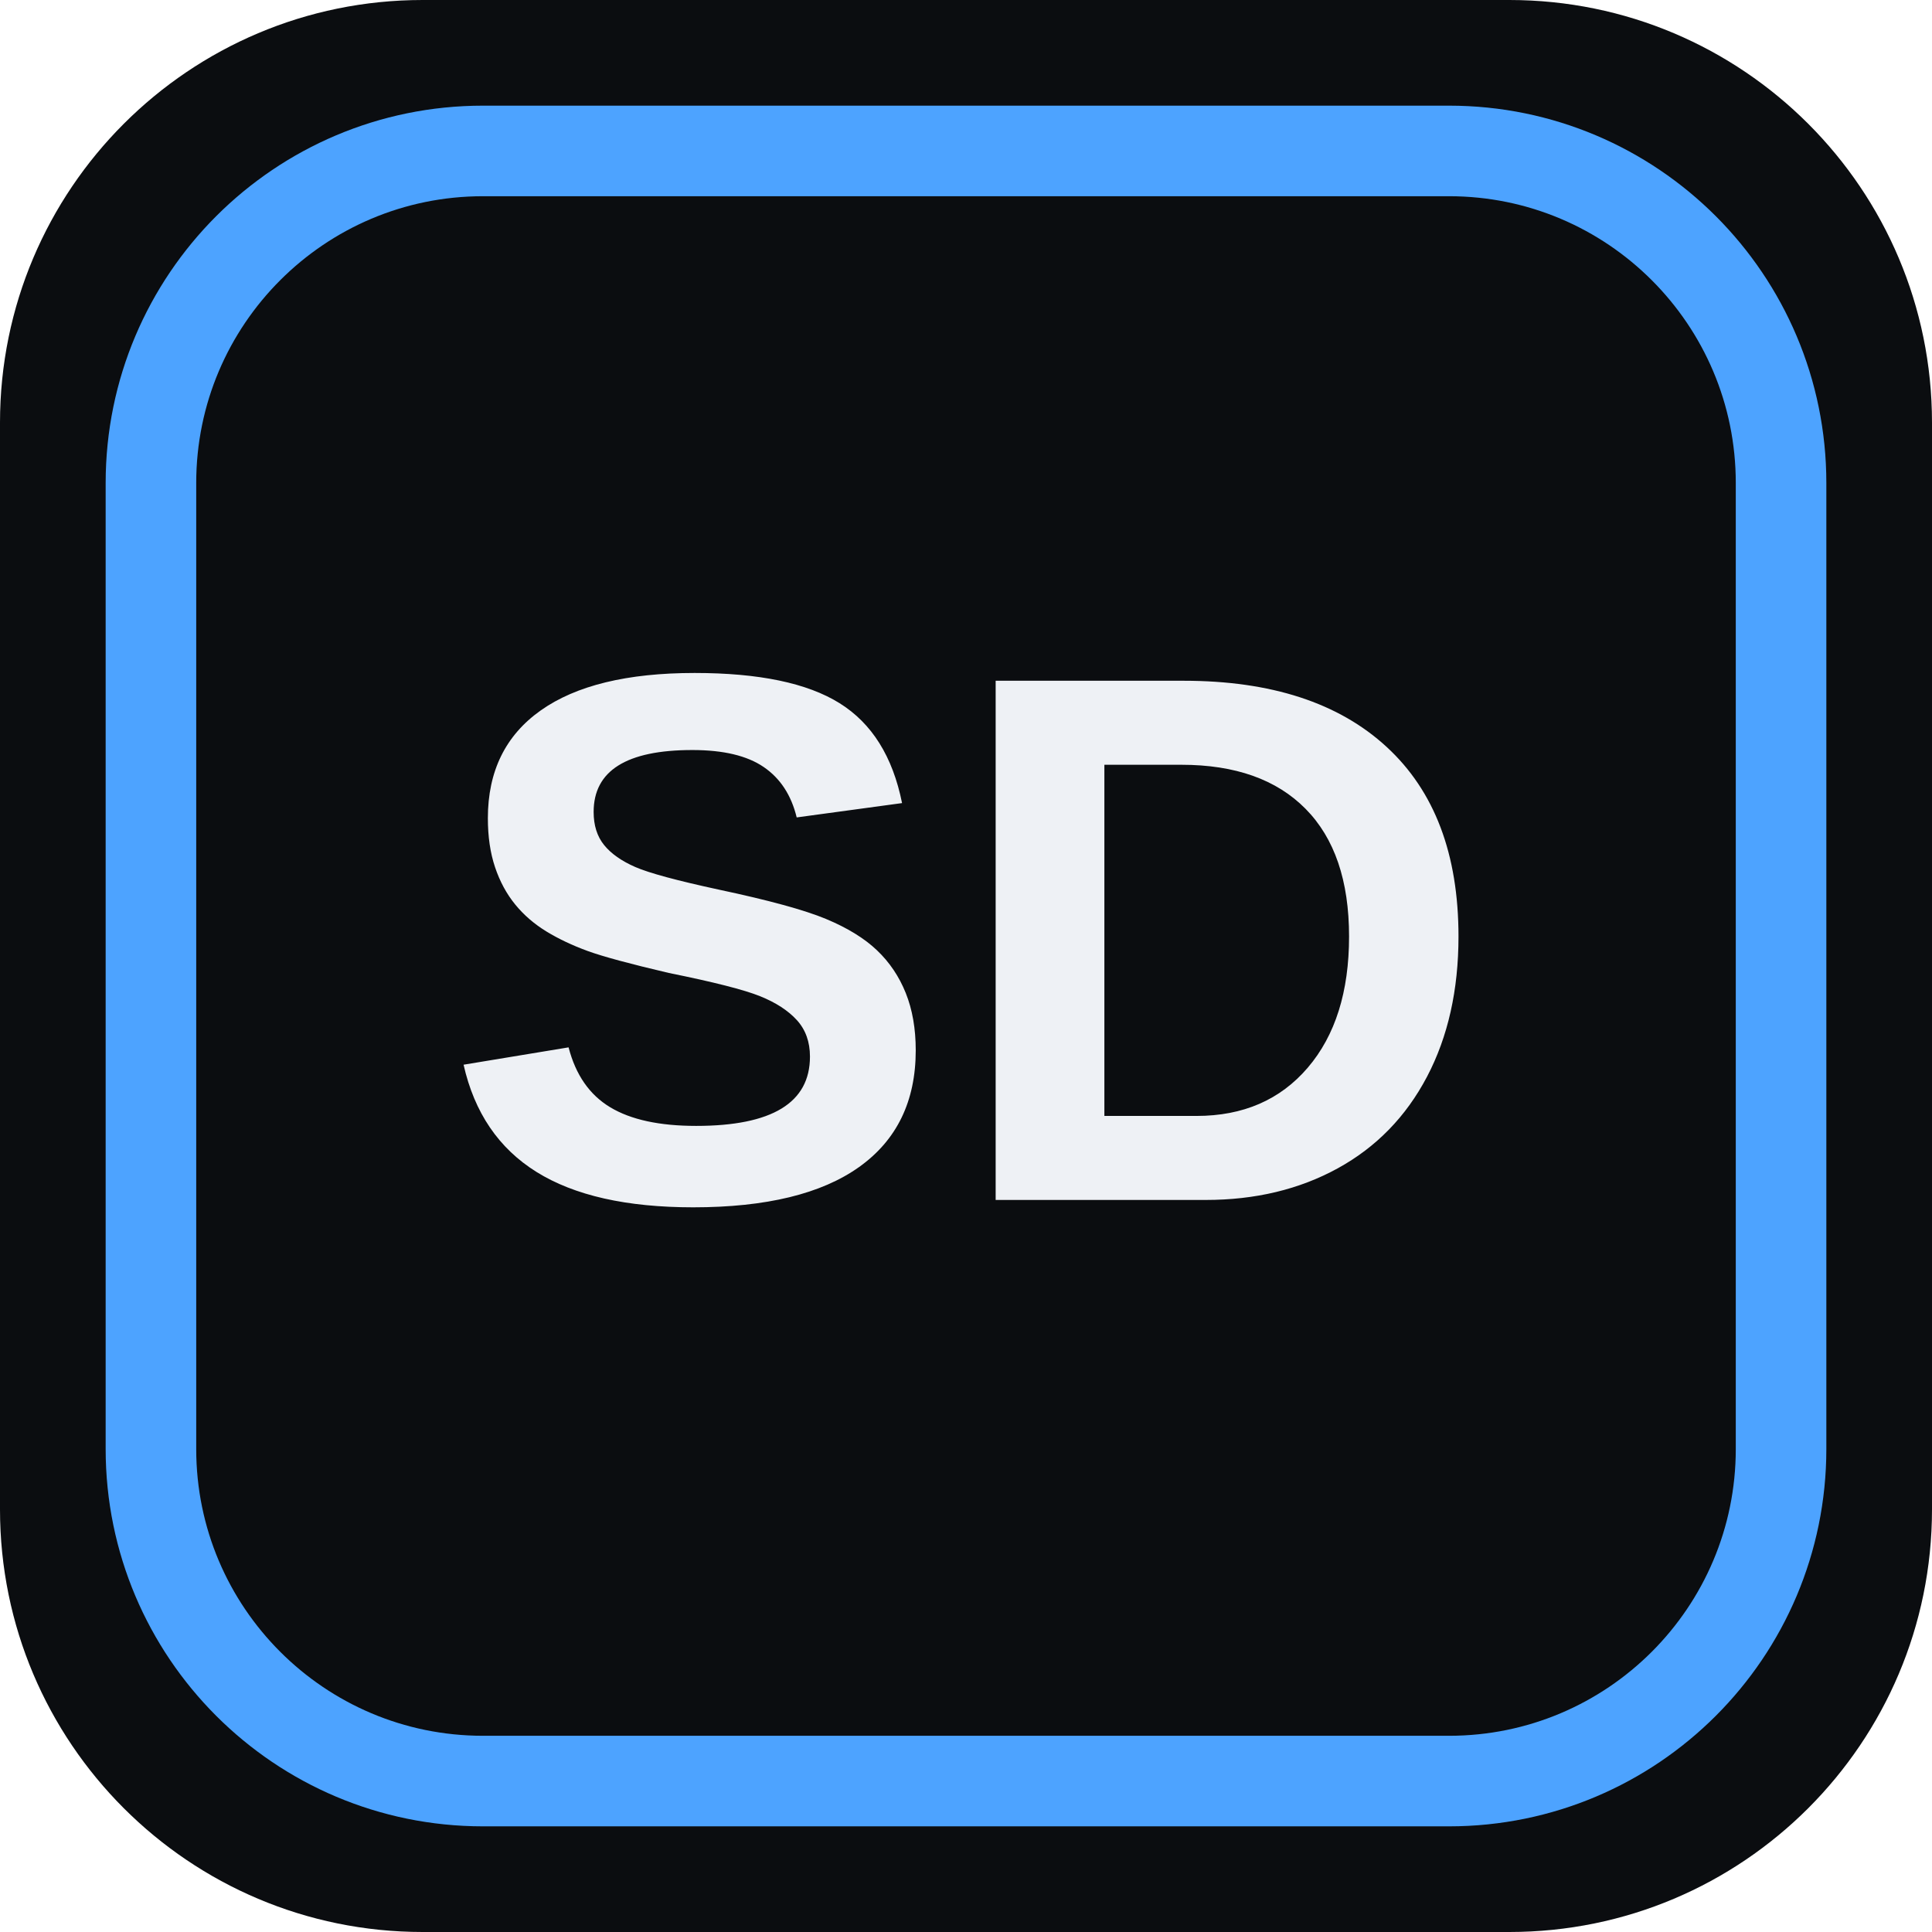
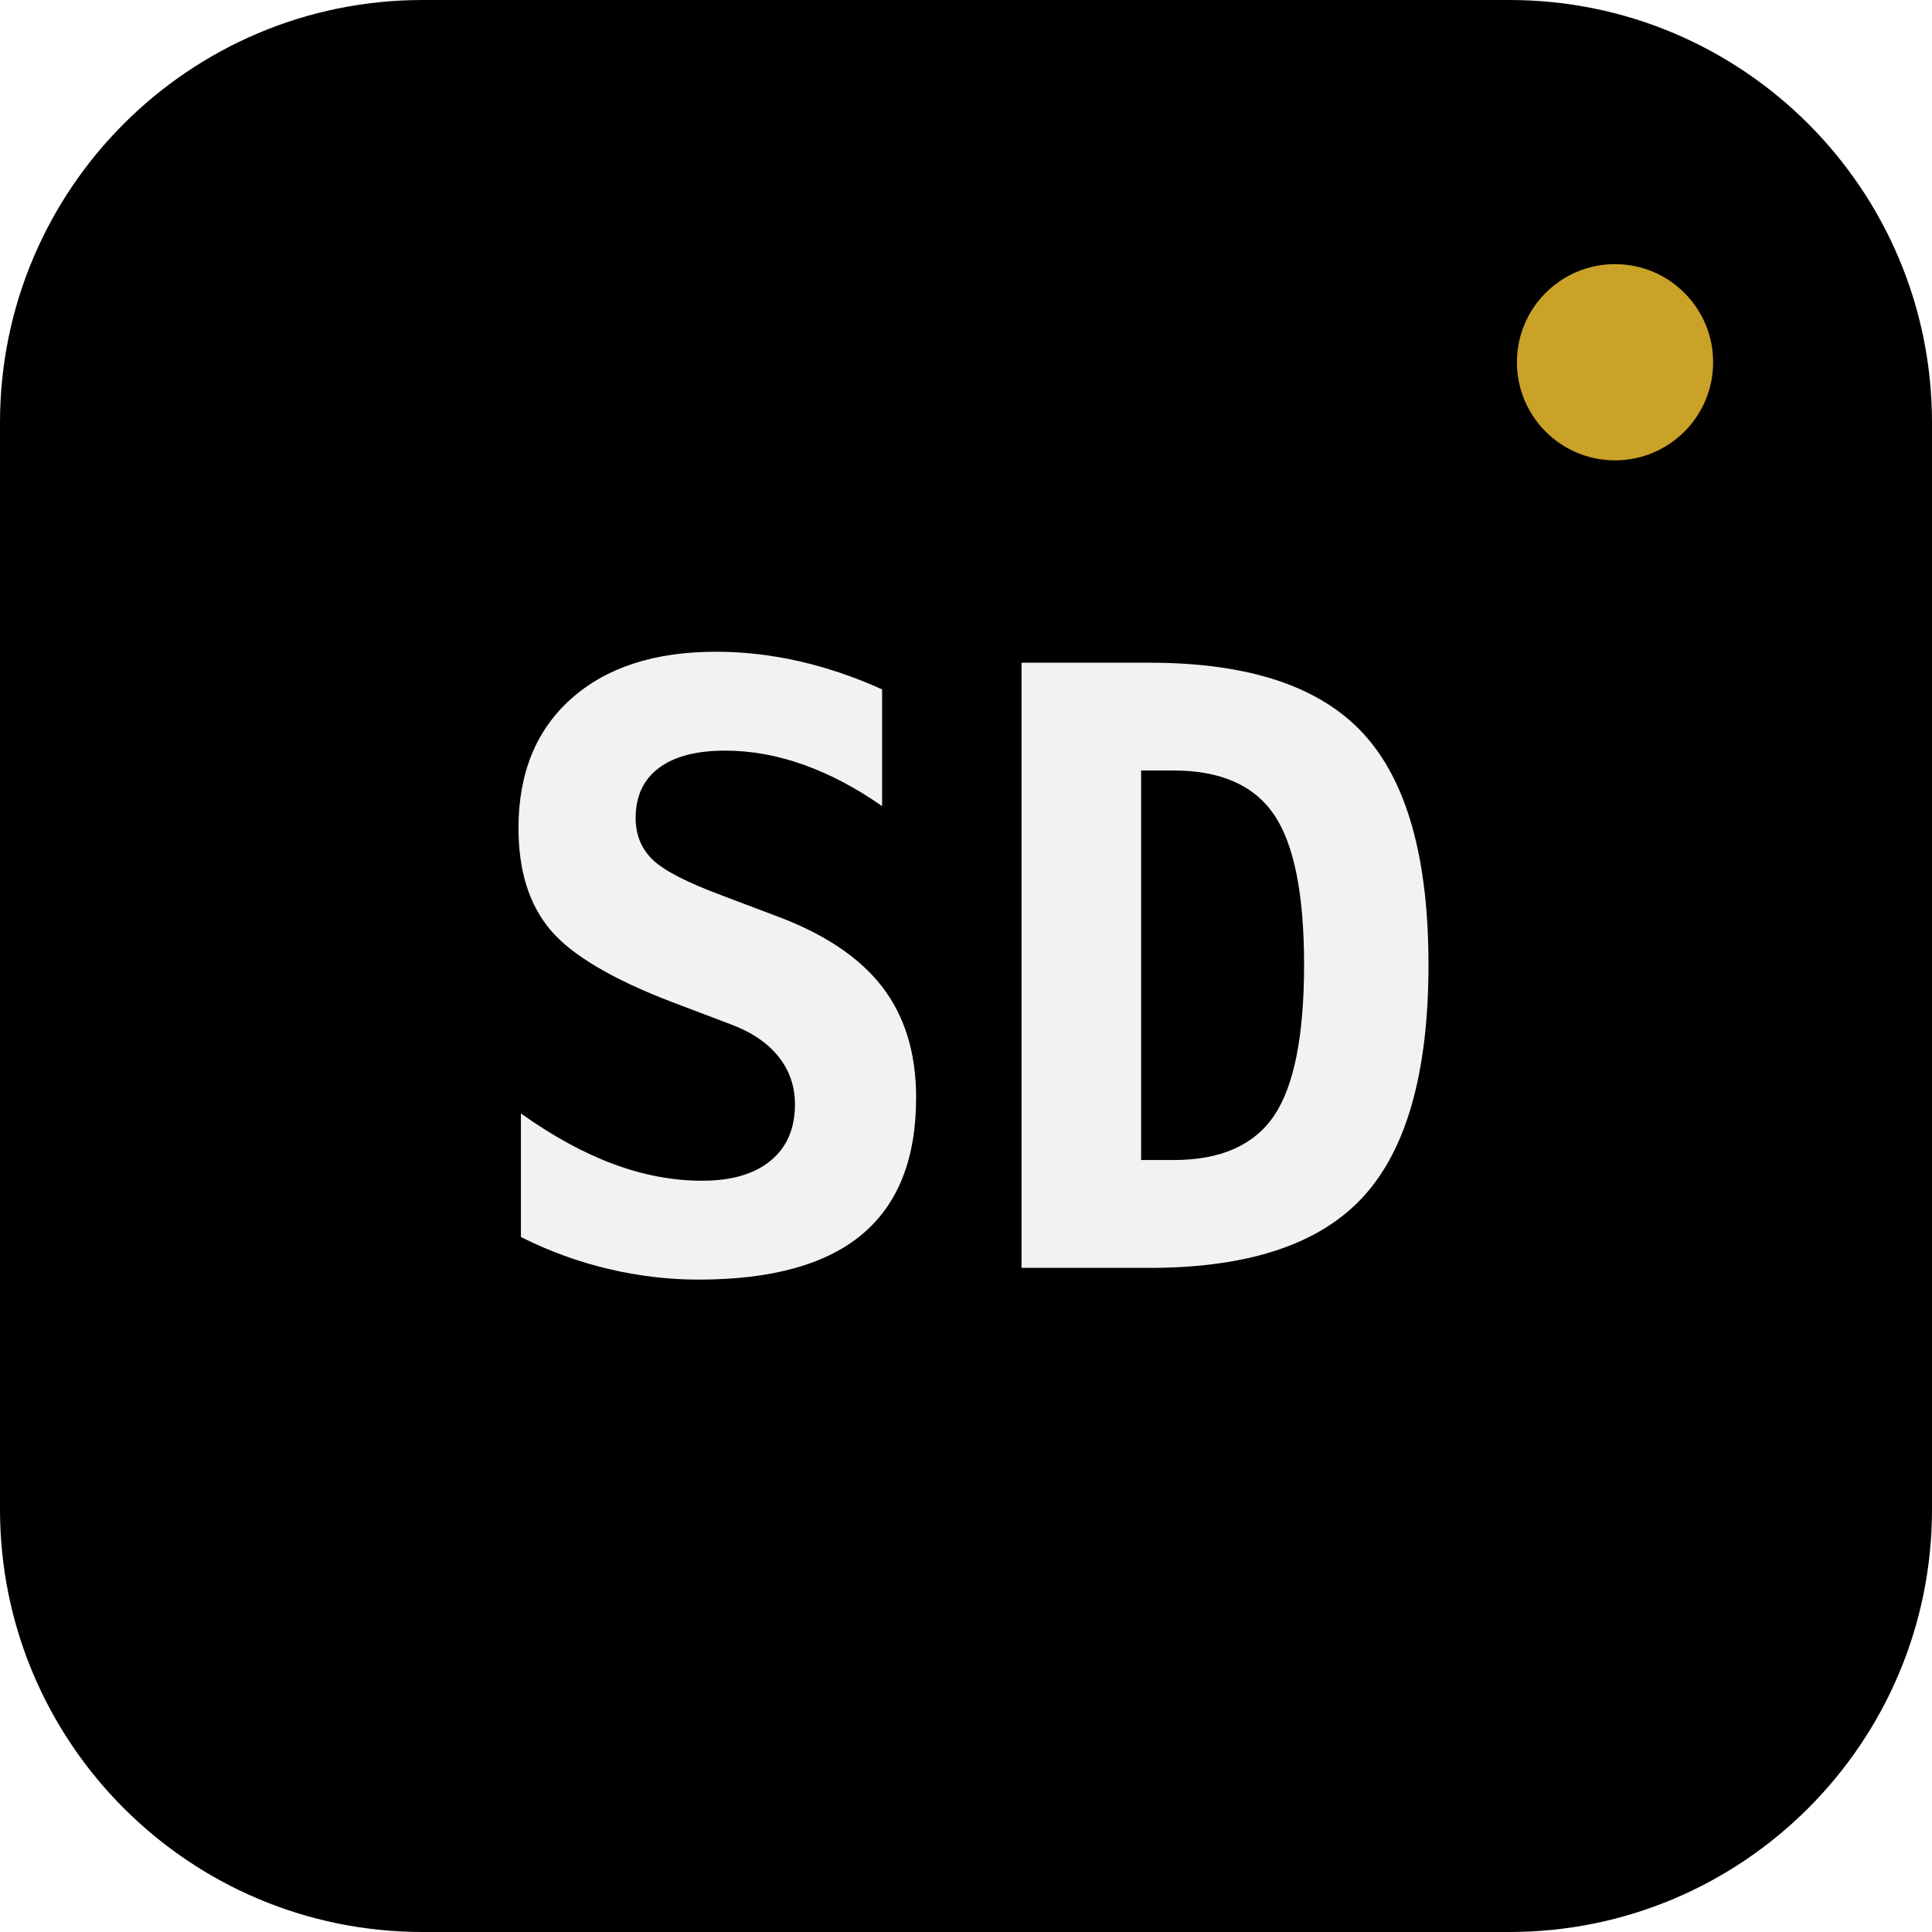
<svg xmlns="http://www.w3.org/2000/svg" viewBox="0 0 512 512">
-   <rect width="512" height="512" rx="112" fill="#0b0d10" />
-   <rect x="40" y="40" width="432" height="432" rx="88" fill="none" stroke="#4da3ff" stroke-width="24" />
-   <text x="256" y="318" font-family="Arial, Helvetica, sans-serif" font-size="200" font-weight="bold" fill="#eef1f5" text-anchor="middle">SD</text>
+   <rect width="512" height="512" rx="112" fill="#000" />
+   <text x="256" y="336" text-anchor="middle" font-family="monospace" font-size="220" font-weight="700" fill="#F2F2F5">SD</text>
+   <circle cx="428" cy="96" r="26" fill="#c9a227" />
</svg>
